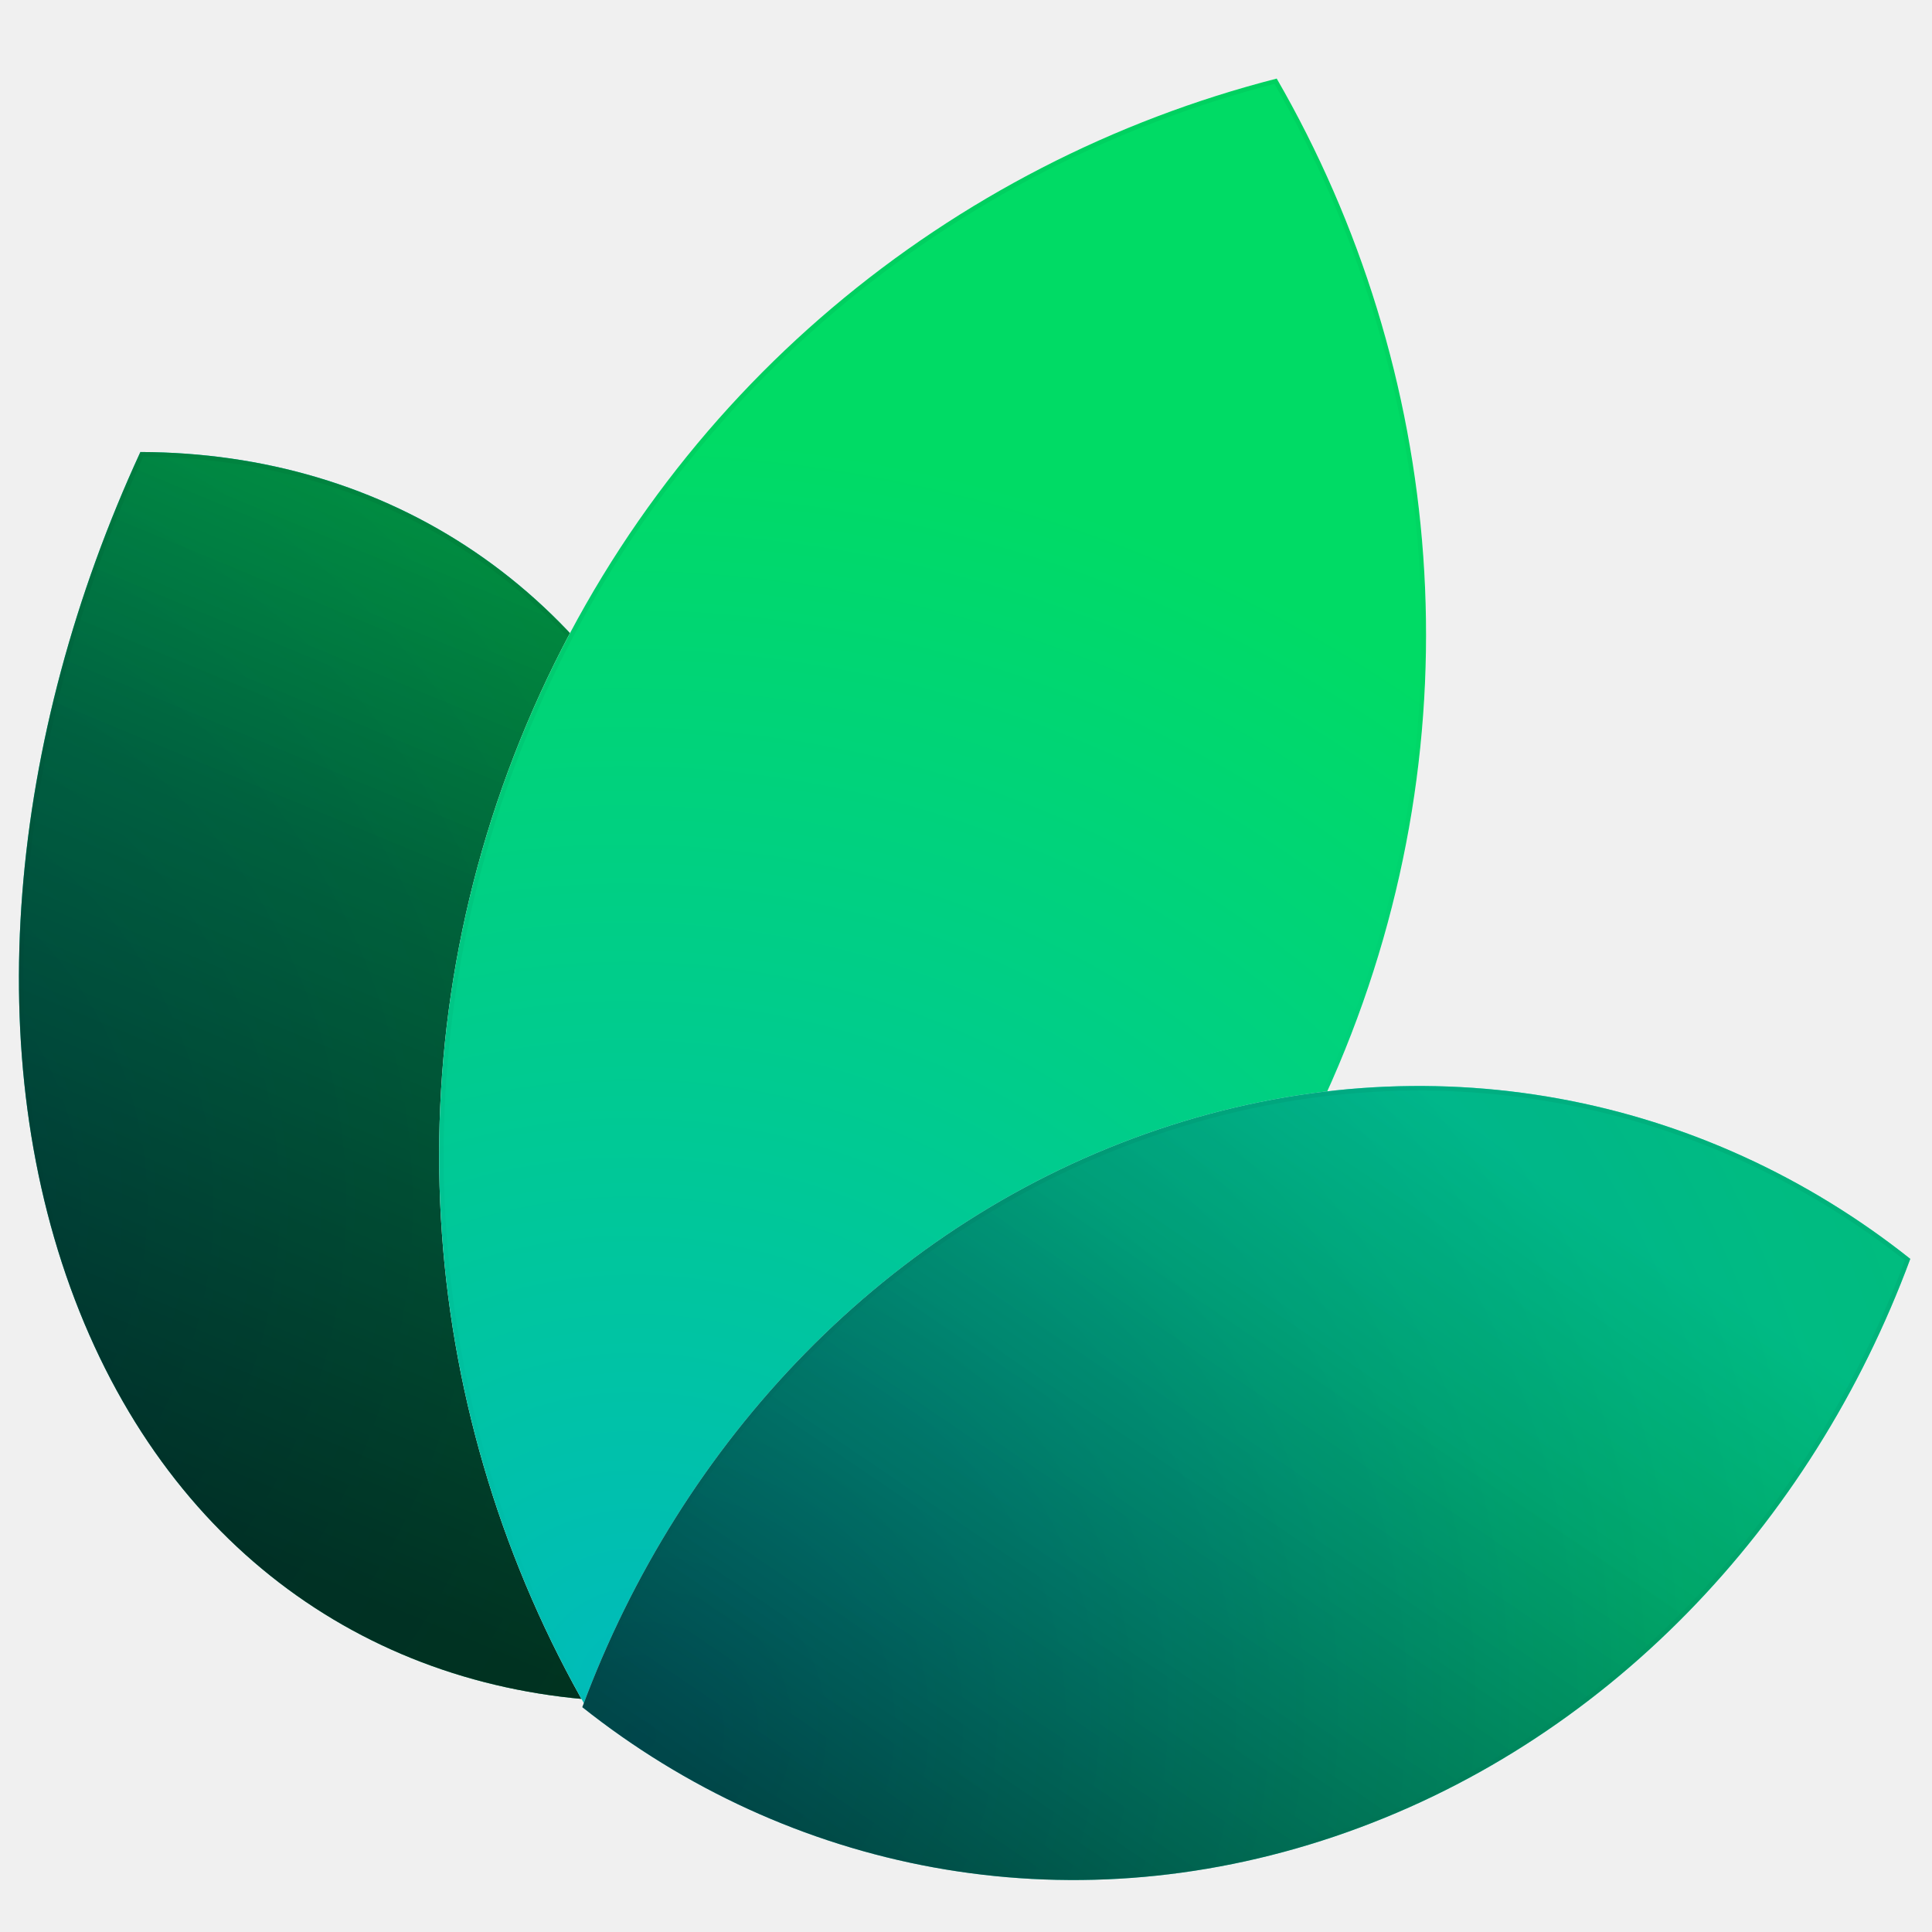
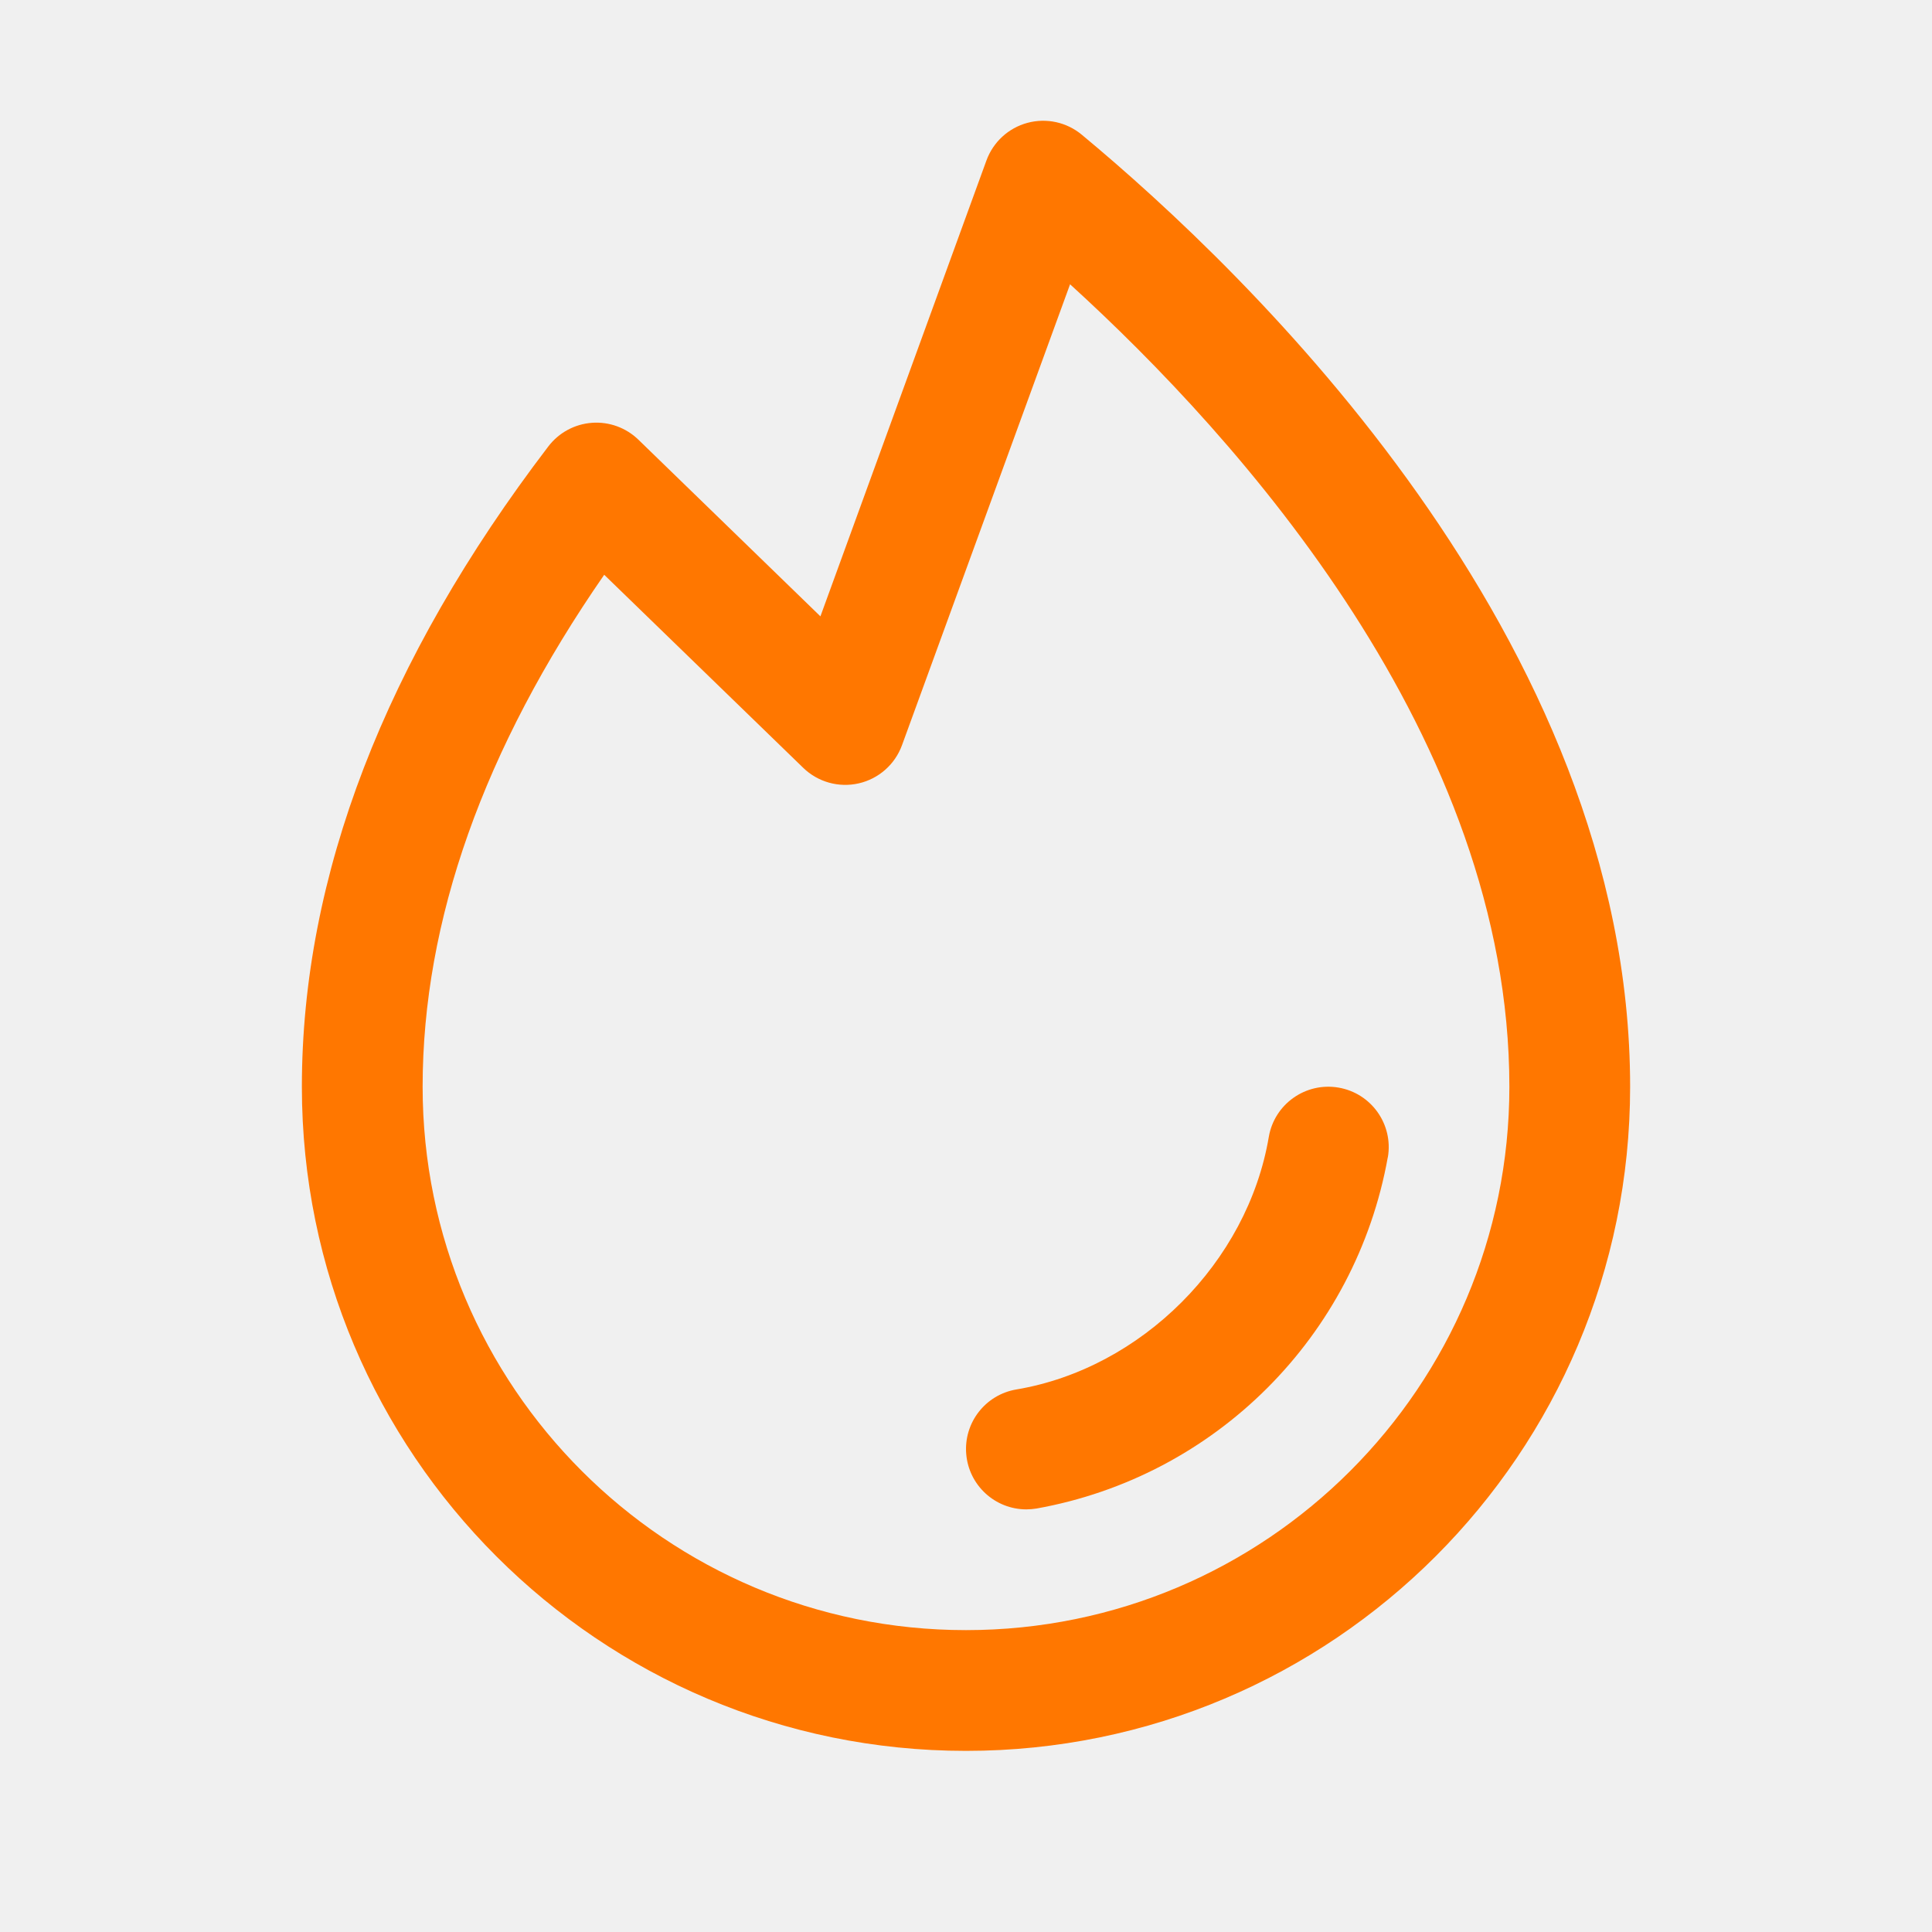
- <svg xmlns="http://www.w3.org/2000/svg" width="24" height="24" viewBox="0 0 24 24" fill="none">
-   <path d="M7.953 21.139C4.896 21.13 2.255 19.458 0.987 16.29C-0.28 13.121 0.109 9.163 1.744 5.615C4.801 5.624 7.442 7.296 8.71 10.465C9.977 13.633 9.588 17.591 7.953 21.139Z" fill="white" />
-   <path d="M7.953 21.139C4.896 21.13 2.255 19.458 0.987 16.29C-0.28 13.121 0.109 9.163 1.744 5.615C4.801 5.624 7.442 7.296 8.71 10.465C9.977 13.633 9.588 17.591 7.953 21.139Z" fill="url(#paint0_radial_101_2703)" />
-   <path d="M7.953 21.139C4.896 21.13 2.255 19.458 0.987 16.29C-0.28 13.121 0.109 9.163 1.744 5.615C4.801 5.624 7.442 7.296 8.71 10.465C9.977 13.633 9.588 17.591 7.953 21.139Z" fill="black" fill-opacity="0.5" style="mix-blend-mode:hard-light" />
-   <path d="M7.953 21.139C4.896 21.13 2.255 19.458 0.987 16.29C-0.28 13.121 0.109 9.163 1.744 5.615C4.801 5.624 7.442 7.296 8.71 10.465C9.977 13.633 9.588 17.591 7.953 21.139Z" fill="url(#paint1_linear_101_2703)" fill-opacity="0.5" style="mix-blend-mode:hard-light" />
-   <path d="M8.684 10.476C9.945 13.63 9.561 17.572 7.935 21.111C4.897 21.096 2.274 19.431 1.013 16.279C-0.248 13.124 0.136 9.182 1.762 5.643C4.8 5.659 7.423 7.324 8.684 10.476Z" stroke="url(#paint2_linear_101_2703)" stroke-opacity="0.05" stroke-width="0.056" />
-   <path d="M7.31 21.257C11.354 20.221 14.884 17.375 16.628 13.236C18.373 9.097 17.945 4.587 15.86 0.976C11.816 2.012 8.287 4.858 6.542 8.998C4.797 13.137 5.225 17.646 7.31 21.257Z" fill="white" />
-   <path d="M7.31 21.257C11.354 20.221 14.884 17.375 16.628 13.236C18.373 9.097 17.945 4.587 15.86 0.976C11.816 2.012 8.287 4.858 6.542 8.998C4.797 13.137 5.225 17.646 7.31 21.257Z" fill="url(#paint3_radial_101_2703)" />
-   <path d="M16.603 13.225C14.864 17.349 11.351 20.187 7.324 21.225C5.253 17.624 4.829 13.132 6.568 9.009C8.306 4.885 11.819 2.047 15.846 1.009C17.918 4.61 18.341 9.101 16.603 13.225Z" stroke="url(#paint4_linear_101_2703)" stroke-opacity="0.05" stroke-width="0.056" />
-   <path d="M7.234 21.207C9.789 23.237 13.21 23.951 16.577 22.814C19.944 21.677 22.506 18.945 23.73 15.638C21.175 13.608 17.754 12.894 14.387 14.031C11.02 15.168 8.458 17.901 7.234 21.207Z" fill="white" />
-   <path d="M7.234 21.207C9.789 23.237 13.21 23.951 16.577 22.814C19.944 21.677 22.506 18.945 23.73 15.638C21.175 13.608 17.754 12.894 14.387 14.031C11.02 15.168 8.458 17.901 7.234 21.207Z" fill="url(#paint5_radial_101_2703)" />
-   <path d="M7.234 21.207C9.789 23.237 13.21 23.951 16.577 22.814C19.944 21.677 22.506 18.945 23.73 15.638C21.175 13.608 17.754 12.894 14.387 14.031C11.02 15.168 8.458 17.901 7.234 21.207Z" fill="black" fill-opacity="0.2" style="mix-blend-mode:hard-light" />
-   <path d="M7.234 21.207C9.789 23.237 13.21 23.951 16.577 22.814C19.944 21.677 22.506 18.945 23.73 15.638C21.175 13.608 17.754 12.894 14.387 14.031C11.02 15.168 8.458 17.901 7.234 21.207Z" fill="url(#paint6_linear_101_2703)" fill-opacity="0.5" style="mix-blend-mode:hard-light" />
-   <path d="M16.568 22.787C13.218 23.918 9.814 23.212 7.267 21.198C8.492 17.907 11.044 15.189 14.396 14.058C17.747 12.927 21.15 13.633 23.697 15.648C22.472 18.938 19.92 21.656 16.568 22.787Z" stroke="url(#paint7_linear_101_2703)" stroke-opacity="0.05" stroke-width="0.056" />
-   <defs>
-     <radialGradient id="paint0_radial_101_2703" cx="0" cy="0" r="1" gradientUnits="userSpaceOnUse" gradientTransform="translate(-3.00503 15.023) rotate(-10.029) scale(17.9572 17.784)">
-       <stop stop-color="#00B0BB" />
-       <stop offset="1" stop-color="#00DB65" />
-     </radialGradient>
-     <linearGradient id="paint1_linear_101_2703" x1="7.39" y1="4.813" x2="1.63" y2="18.689" gradientUnits="userSpaceOnUse">
-       <stop stop-color="#18E299" />
-       <stop offset="1" />
-     </linearGradient>
-     <linearGradient id="paint2_linear_101_2703" x1="7.948" y1="8.016" x2="1.761" y2="18.746" gradientUnits="userSpaceOnUse">
-       <stop />
-       <stop offset="1" stop-opacity="0" />
-     </linearGradient>
-     <radialGradient id="paint3_radial_101_2703" cx="0" cy="0" r="1" gradientUnits="userSpaceOnUse" gradientTransform="translate(8.11404 20.8822) rotate(-75.7542) scale(21.6246 23.7772)">
-       <stop stop-color="#00BBBB" />
-       <stop offset="0.713" stop-color="#00DB65" />
-     </radialGradient>
-     <linearGradient id="paint4_linear_101_2703" x1="7.602" y1="5.871" x2="15.556" y2="16.372" gradientUnits="userSpaceOnUse">
-       <stop />
-       <stop offset="1" stop-opacity="0" />
-     </linearGradient>
-     <radialGradient id="paint5_radial_101_2703" cx="0" cy="0" r="1" gradientUnits="userSpaceOnUse" gradientTransform="translate(7.84537 21.5181) rotate(-20.3525) scale(18.5603 17.32)">
-       <stop stop-color="#00B0BB" />
-       <stop offset="1" stop-color="#00DB65" />
-     </radialGradient>
-     <linearGradient id="paint6_linear_101_2703" x1="16.808" y1="13.007" x2="10.041" y2="22.994" gradientUnits="userSpaceOnUse">
-       <stop stop-color="#00B1BC" />
-       <stop offset="1" />
-     </linearGradient>
-     <linearGradient id="paint7_linear_101_2703" x1="16.808" y1="13.007" x2="14.169" y2="23.841" gradientUnits="userSpaceOnUse">
-       <stop />
-       <stop offset="1" stop-opacity="0" />
-     </linearGradient>
-   </defs>
+ <svg xmlns="http://www.w3.org/2000/svg" version="1.1" width="32" height="32">
+   <svg width="32" height="32" fill="#000000" viewBox="0 0 256 256">
+     <path d="M183.89,153.34a57.6,57.6,0,0,1-46.56,46.55A8.75,8.75,0,0,1,136,200a8,8,0,0,1-1.32-15.89c16.57-2.79,30.63-16.85,33.44-33.45a8,8,0,0,1,15.78,2.68ZM216,144a88,88,0,0,1-176,0c0-27.92,11-56.47,32.66-84.85a8,8,0,0,1,11.93-.89l24.12,23.41,22-60.41a8,8,0,0,1,12.63-3.41C165.21,36,216,84.55,216,144Zm-16,0c0-46.09-35.79-85.92-58.21-106.33L119.52,98.74a8,8,0,0,1-13.09,3L80.06,76.16C64.09,99.21,56,122,56,144a72,72,0,0,0,144,0Z" style="fill: rgb(255, 119, 0);" />
+   </svg>
+   <style>@media (prefers-color-scheme: light) { :root { filter: none; } }
+ @media (prefers-color-scheme: dark) { :root { filter: none; } }
+ </style>
</svg>
